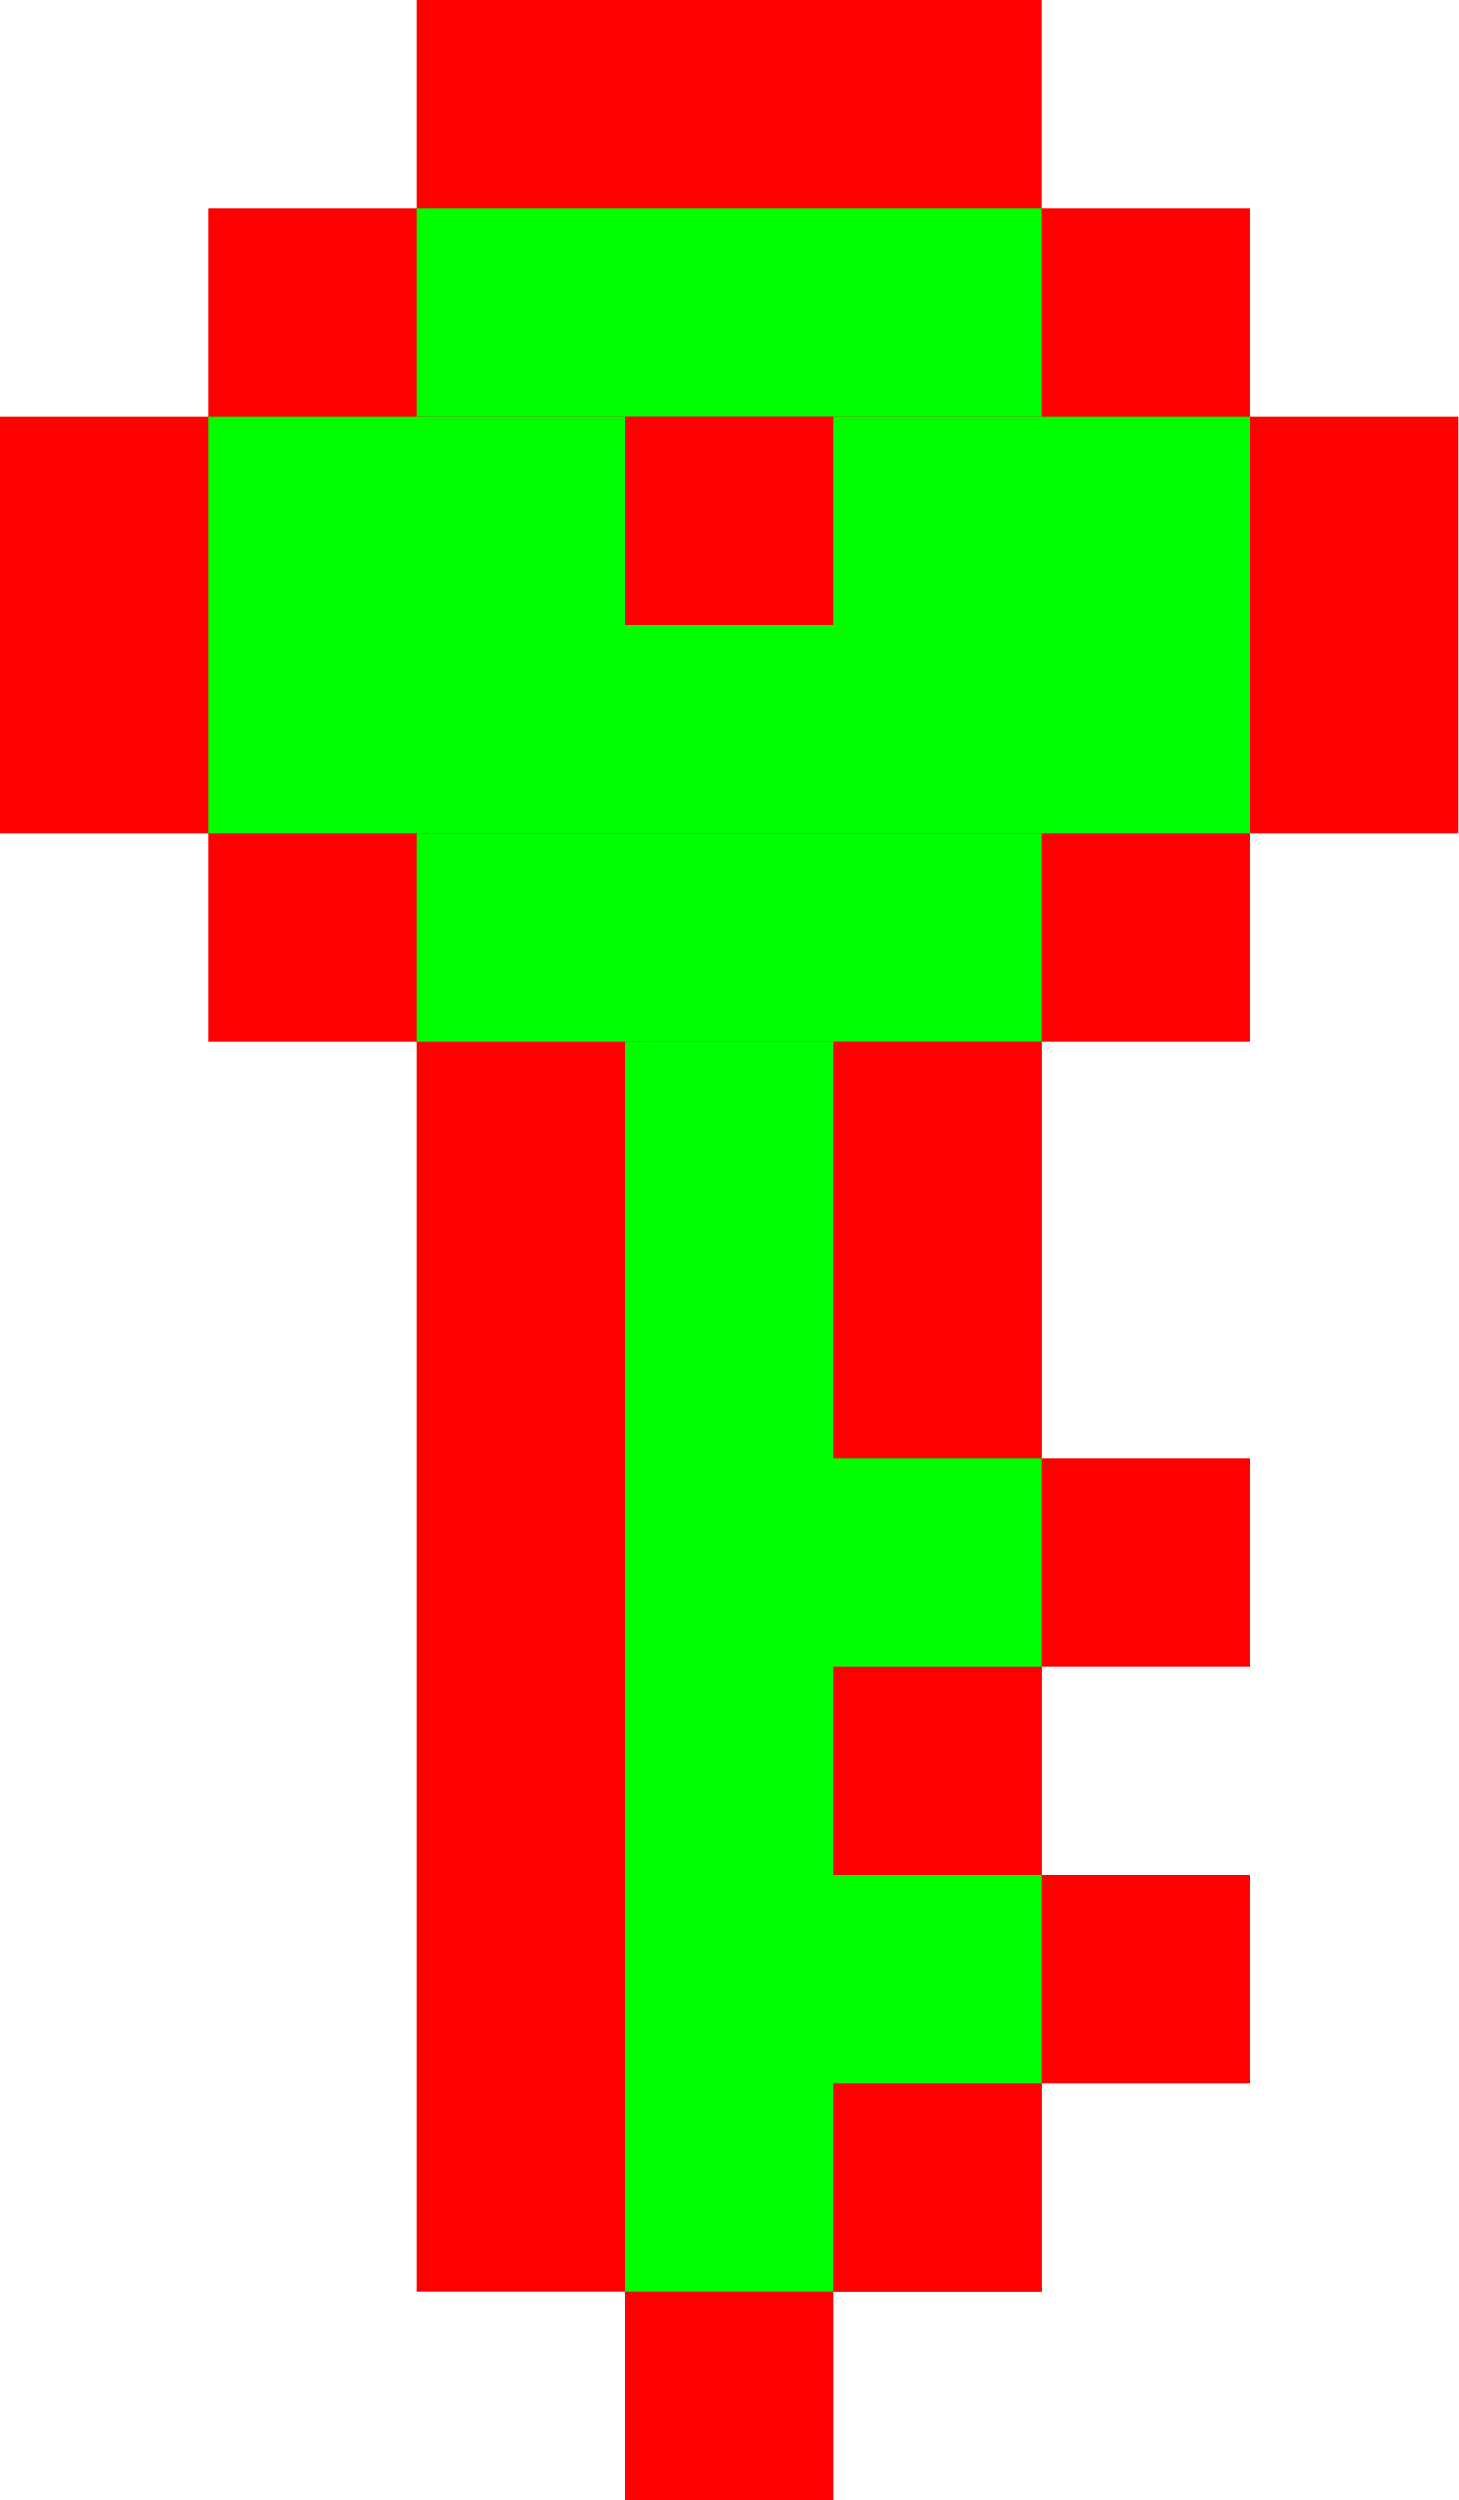
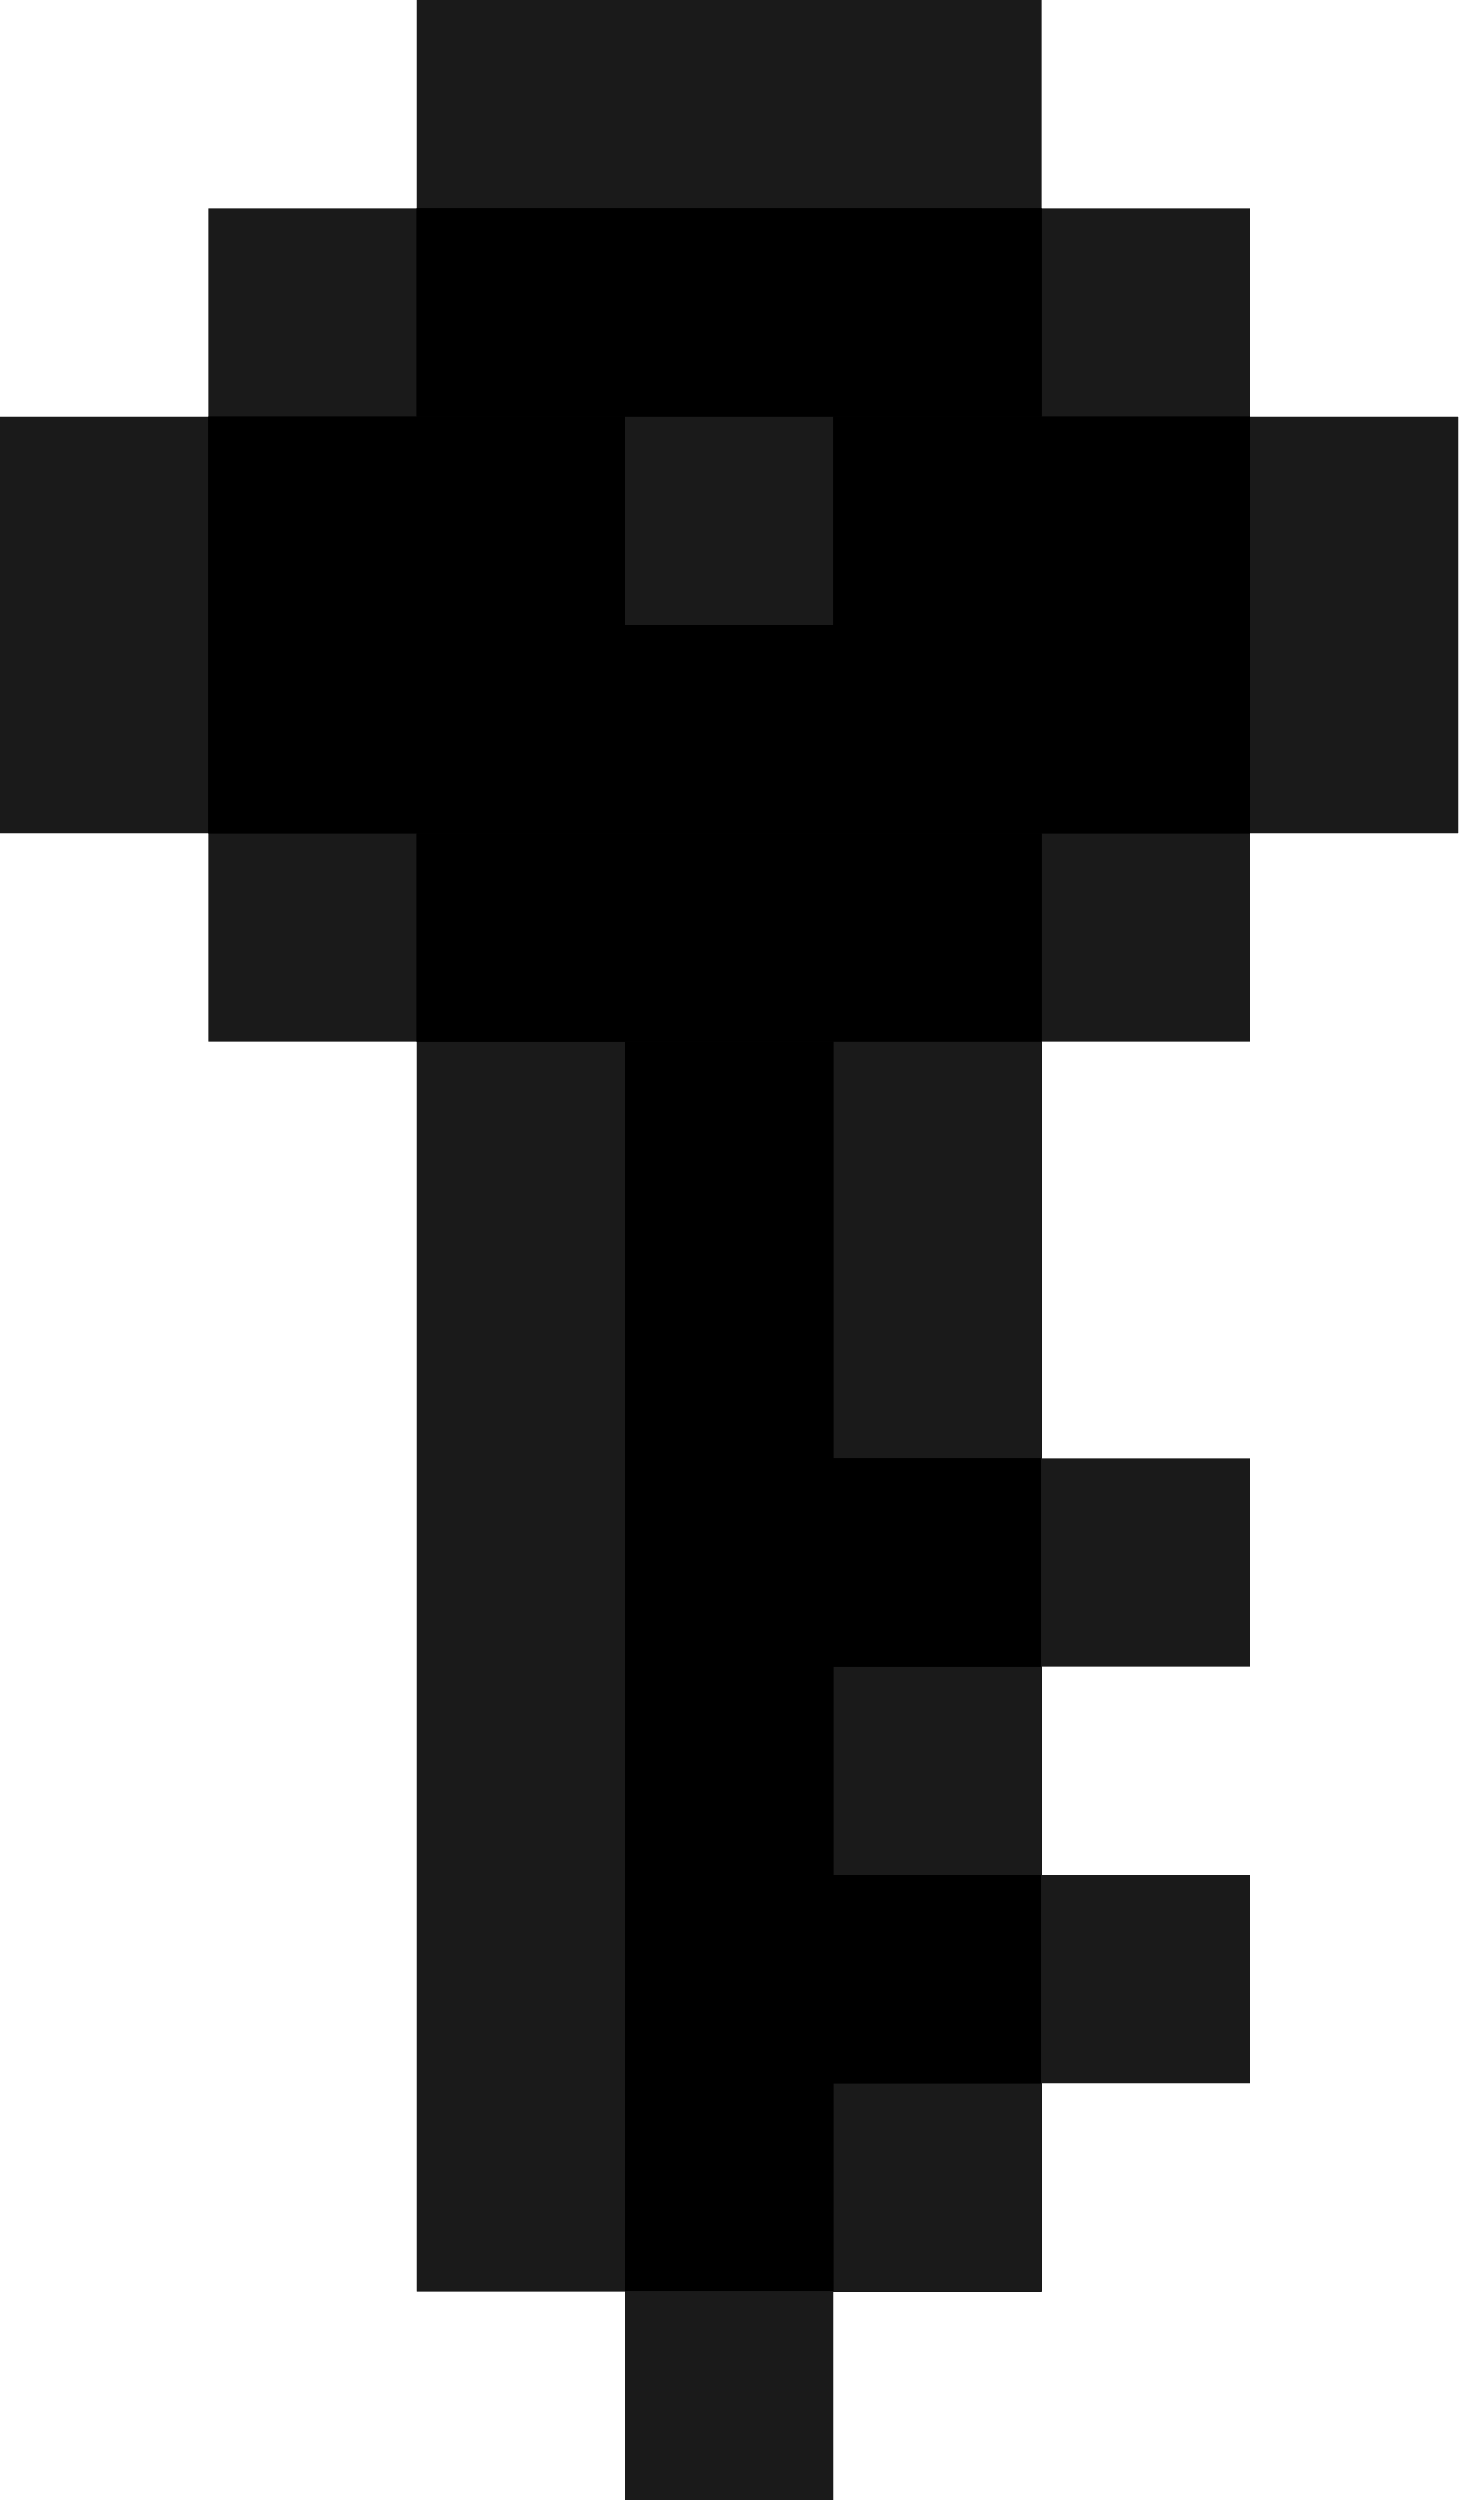
- <svg xmlns="http://www.w3.org/2000/svg" width="56" height="96">
-   <g>
-     <rect stroke="#ff0000" id="svg_5" height="32" width="40" y="8" x="8" stroke-width="0" fill="#ff0000" />
-     <rect stroke="#ff0000" id="svg_1" height="88" width="24" y="0" x="16" stroke-width="0" fill="#ff0000" />
-     <rect stroke="#ff0000" id="svg_2" height="32" width="24" y="8" x="16" stroke-width="0" fill="#00ff00" />
-     <rect stroke="#ff0000" id="svg_4" height="16" width="56" y="16" x="0" stroke-width="0" fill="#ff0000" />
-     <rect stroke="#ff0000" id="svg_9" height="16" width="40" y="16" x="8" stroke-width="0" fill="#00ff00" />
-     <rect stroke="#ff0000" id="svg_10" height="8" width="8" y="16" x="24" stroke-width="0" fill="#ff0000" />
-     <rect stroke="#ff0000" id="svg_12" height="48" width="16" y="40" x="24" stroke-width="0" fill="#00ff00" />
-     <rect stroke="#ff0000" id="svg_13" height="16" width="8" y="40" x="32" stroke-width="0" fill="#ff0000" />
-     <rect stroke="#ff0000" id="svg_14" height="8" width="8" y="56" x="40" stroke-width="0" fill="#ff0000" />
-     <rect stroke="#ff0000" id="svg_15" height="8" width="8" y="64" x="32" stroke-width="0" fill="#ff0000" />
-     <rect stroke="#ff0000" id="svg_16" height="8" width="8" y="80" x="32" stroke-width="0" fill="#ff0000" />
-     <rect stroke="#ff0000" id="svg_17" height="8" width="8" y="72" x="40" stroke-width="0" fill="#ff0000" />
-     <rect stroke="#ff0000" id="svg_19" height="8" width="8" y="88" x="24" stroke-width="0" fill="#ff0000" />
+ <svg xmlns="http://www.w3.org/2000/svg" width="14" height="24" id="key0" class="key" style="margin-right: 0px;">
+   <defs>
+     <filter id="km0">
+       <feColorMatrix in="SourceGraphic" type="matrix" values="0 0 0 0 0        0 0 0 0 0        0 0 0 0 0        -0.1 0 0 1 0" />
+     </filter>
+   </defs>
+   <g filter="url(#km0)">
+     <rect stroke="#ff0000" stroke-width="0" fill="#ff0000" height="8" width="10" y="2" x="2" />
+     <rect stroke="#ff0000" stroke-width="0" fill="#ff0000" height="22" width="6" y="0" x="4" />
+     <rect stroke="#00ff00" stroke-width="0" fill="#00ff00" height="8" width="6" y="2" x="4" />
+     <rect stroke="#ff0000" stroke-width="0" fill="#ff0000" height="4" width="14" y="4" x="0" />
+     <rect stroke="#00ff00" stroke-width="0" fill="#00ff00" height="4" width="10" y="4" x="2" />
+     <rect stroke="#ff0000" stroke-width="0" fill="#ff0000" height="2" width="2" y="4" x="6" />
+     <rect stroke="#00ff00" stroke-width="0" fill="#00ff00" height="12" width="4" y="10" x="6" />
+     <rect stroke="#ff0000" stroke-width="0" fill="#ff0000" height="4" width="2" y="10" x="8" />
+     <rect stroke="#ff0000" stroke-width="0" fill="#ff0000" height="2" width="2" y="14" x="10" />
+     <rect stroke="#ff0000" stroke-width="0" fill="#ff0000" height="2" width="2" y="16" x="8" />
+     <rect stroke="#ff0000" stroke-width="0" fill="#ff0000" height="2" width="2" y="20" x="8" />
+     <rect stroke="#ff0000" stroke-width="0" fill="#ff0000" height="2" width="2" y="18" x="10" />
+     <rect stroke="#ff0000" stroke-width="0" fill="#ff0000" height="2" width="2" y="22" x="6" />
  </g>
</svg>
